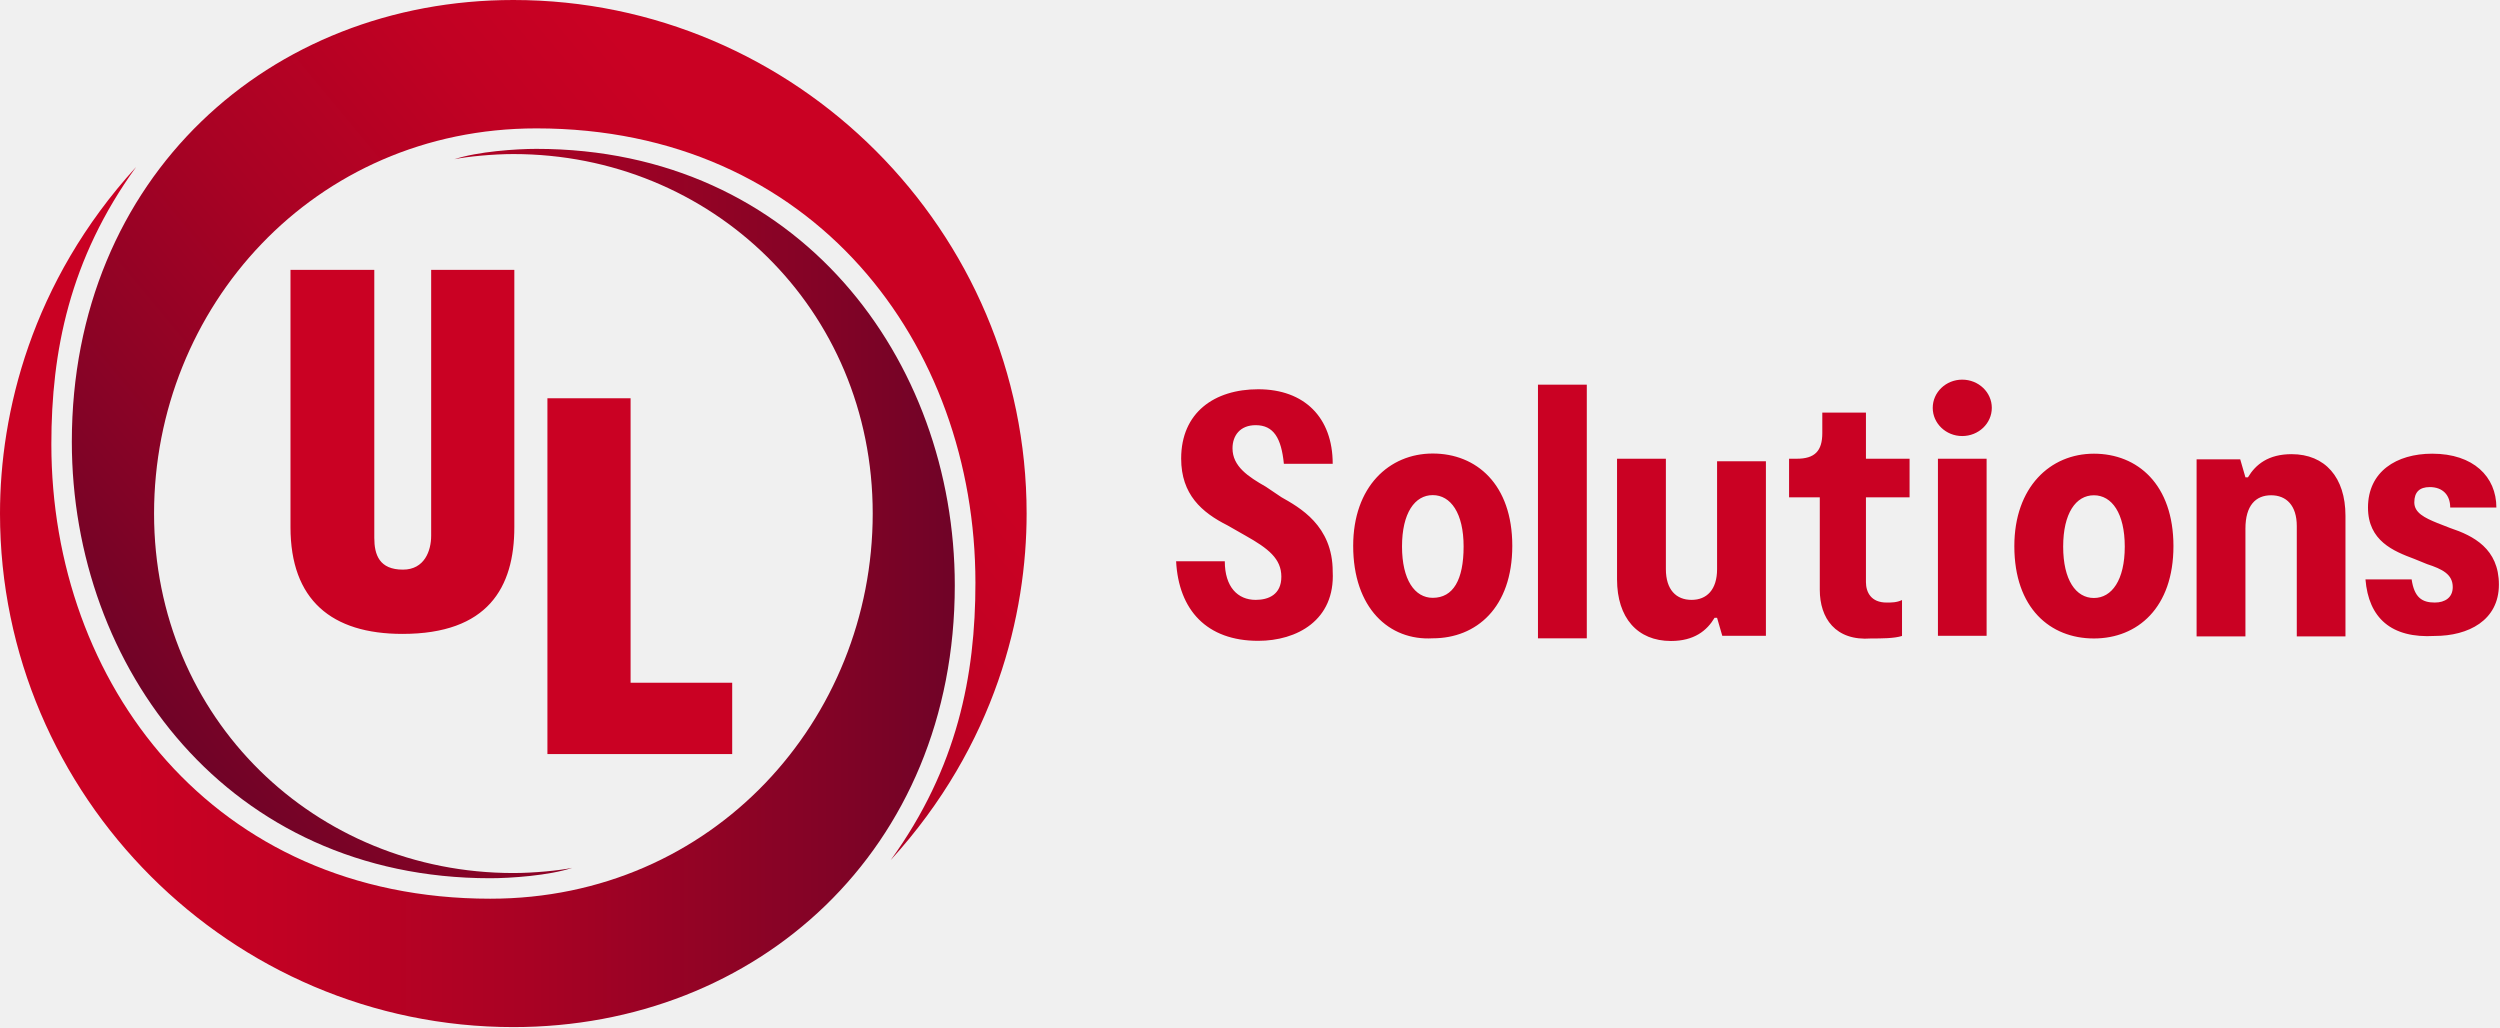
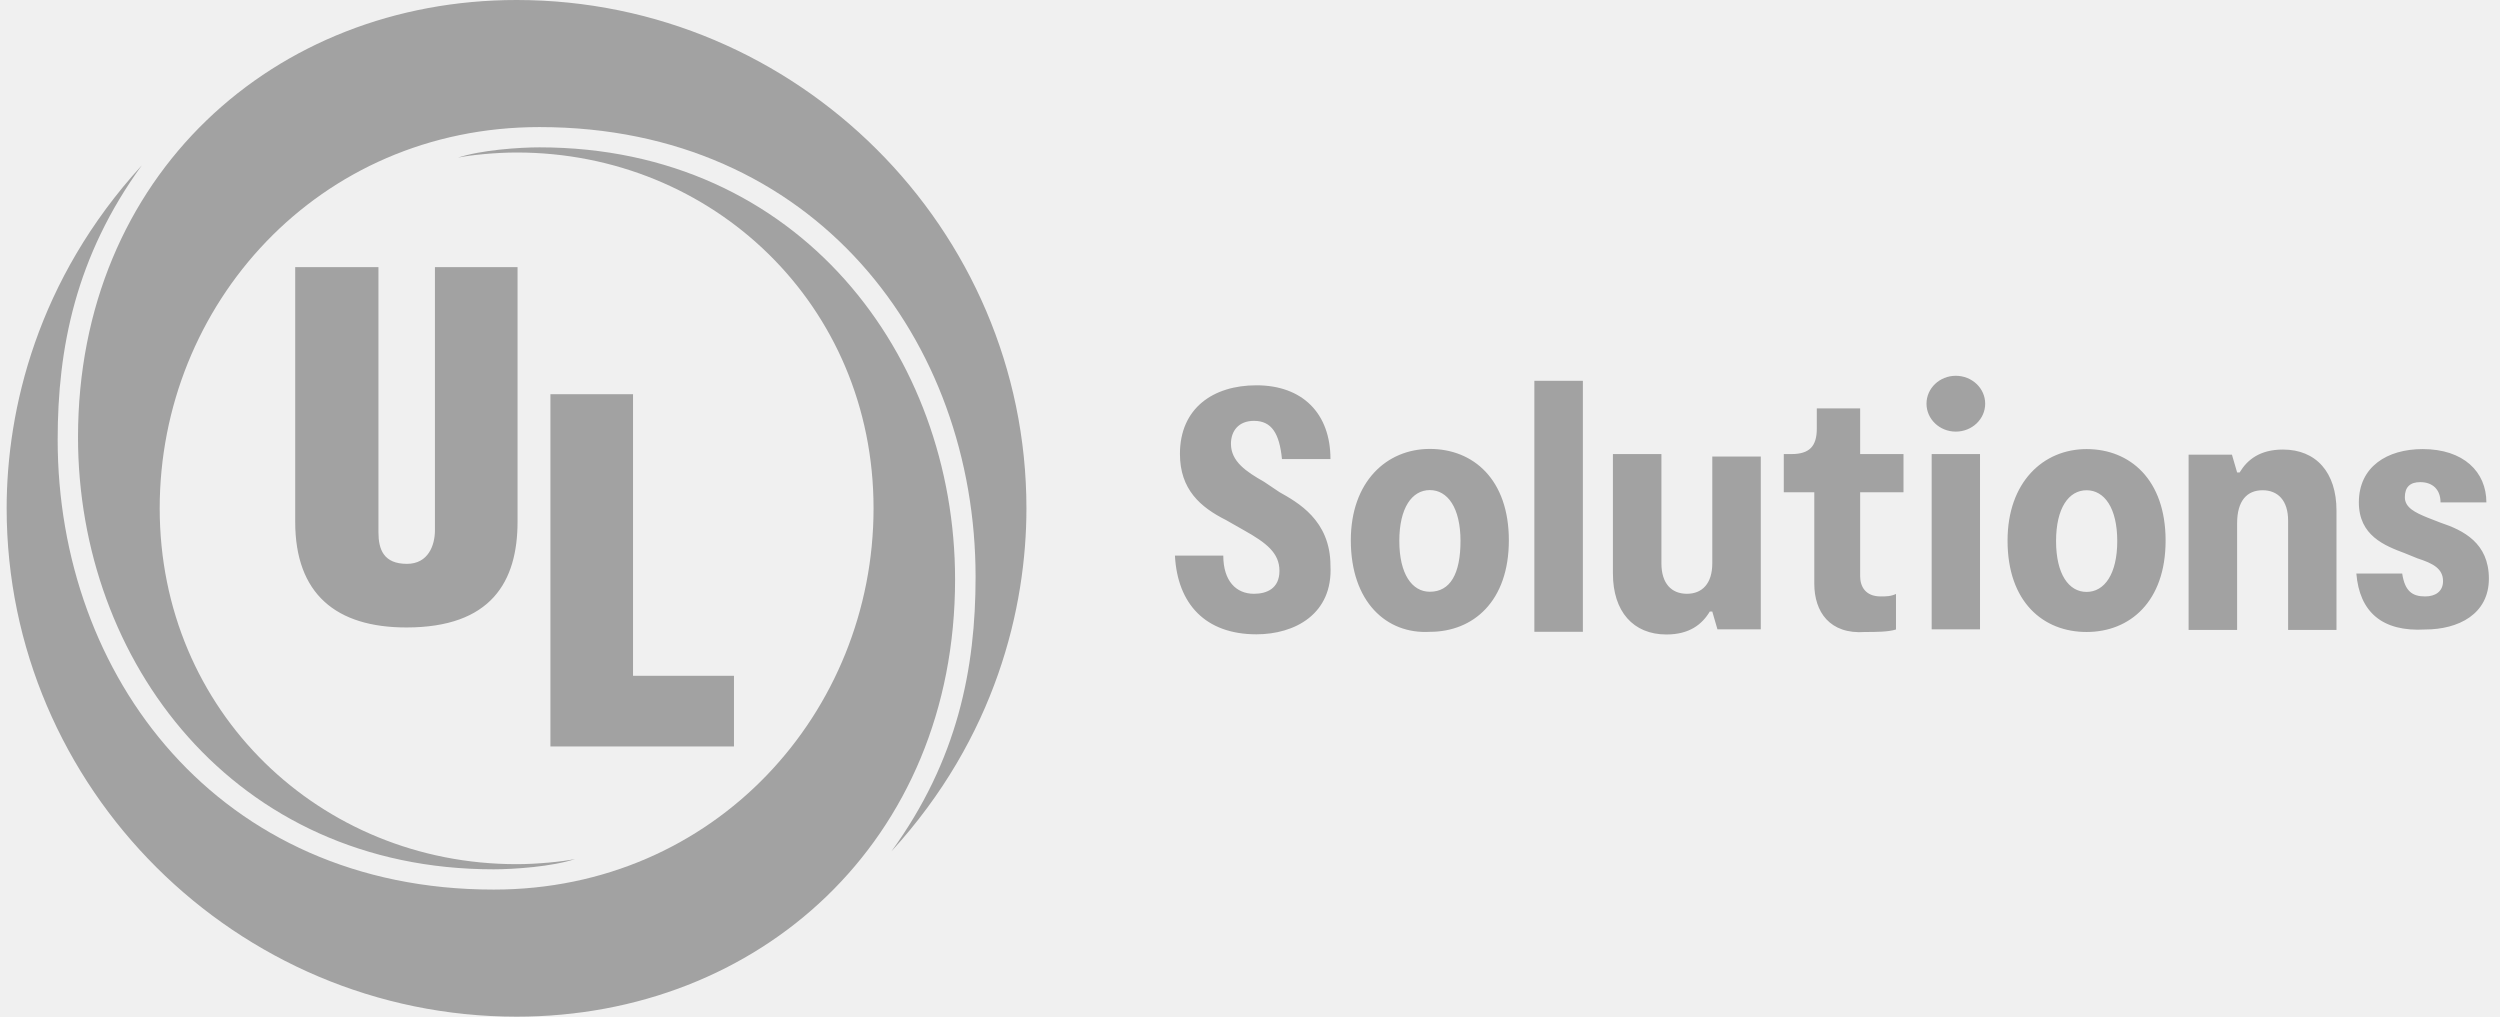
- <svg xmlns="http://www.w3.org/2000/svg" version="1.2" viewBox="0 0 1587 652" width="1587" height="652">
+ <svg xmlns="http://www.w3.org/2000/svg" width="150" height="61" viewBox="0 0 150 61" fill="none">
+   <g clip-path="url(#clip0_1417_3150)">
+     <path d="M29.617 53.375C42.931 53.375 52.413 42.7 52.413 30.5C52.413 18.3 42.771 9.15 30.997 9.15C29.767 9.15 28.237 9.299 27.477 9.458C28.857 9 31.148 8.841 32.368 8.841C47.972 8.841 57.305 21.35 57.305 34.766C57.305 50.474 45.531 61 30.997 61C14.163 61 0.399 47.275 0.399 30.5C0.399 24.549 2.24 16.775 8.511 9.917C4.53 15.399 3.46 20.891 3.46 26.383C3.46 40.566 13.093 53.375 29.617 53.375Z" fill="#A2A2A2" />
+     <path d="M32.368 7.625C19.064 7.625 9.582 18.3 9.582 30.5C9.582 42.7 19.215 51.85 30.997 51.85C32.218 51.85 33.748 51.7 34.509 51.541C33.138 52 30.838 52.159 29.617 52.159C14.013 52.159 4.681 39.65 4.681 26.234C4.681 10.525 16.464 0 30.997 0C47.822 0 61.586 13.725 61.586 30.5C61.586 36.45 59.755 44.225 53.484 51.083C57.464 45.6 58.535 40.108 58.535 34.617C58.535 20.433 48.892 7.625 32.368 7.625Z" fill="#A2A2A2" />
+     <path fill-rule="evenodd" clip-rule="evenodd" d="M75.387 38.059C72.326 38.059 70.646 36.235 70.496 33.335H73.397C73.397 34.86 74.167 35.627 75.237 35.627C75.998 35.627 76.767 35.318 76.767 34.252C76.767 33.185 75.998 32.577 74.627 31.81L73.556 31.201C72.026 30.434 70.796 29.368 70.796 27.235C70.796 24.493 72.787 23.118 75.387 23.118C78.138 23.118 79.828 24.793 79.828 27.543H76.918C76.767 26.018 76.307 25.251 75.237 25.251C74.317 25.251 73.857 25.859 73.857 26.627C73.857 27.693 74.777 28.301 75.847 28.909L76.767 29.527C77.838 30.135 79.828 31.201 79.828 33.943C79.978 36.843 77.688 38.059 75.387 38.059ZM81.049 32.418C81.049 28.909 83.189 26.935 85.79 26.935C88.391 26.935 90.531 28.76 90.531 32.418C90.531 36.085 88.391 37.91 85.79 37.91C83.189 38.059 81.049 36.113 81.049 32.418ZM87.63 32.455C87.63 30.472 86.86 29.405 85.79 29.405C84.72 29.405 83.959 30.472 83.959 32.455C83.959 34.439 84.72 35.505 85.79 35.505C87.01 35.505 87.63 34.439 87.63 32.455ZM92.062 22.847H94.972V37.91H92.062V22.847ZM103.047 37.76L102.737 36.693H102.587C102.126 37.461 101.366 38.069 99.986 38.069C97.995 38.069 96.775 36.693 96.775 34.411V27.244H99.685V33.802C99.685 35.019 100.296 35.627 101.216 35.627C102.126 35.627 102.737 35.019 102.737 33.802V27.394H105.647V37.76H103.047ZM117.346 25.897C116.379 25.897 115.59 25.148 115.59 24.222C115.59 23.296 116.379 22.547 117.346 22.547C118.322 22.547 119.111 23.296 119.111 24.222C119.111 25.148 118.322 25.897 117.346 25.897ZM115.9 27.244H118.801V37.76H115.9V27.244ZM120.453 32.437C120.453 28.928 122.594 26.945 125.195 26.945C127.795 26.945 129.936 28.769 129.936 32.437C129.936 36.095 127.795 37.919 125.195 37.919C122.594 37.919 120.453 36.123 120.453 32.437ZM127.035 32.465C127.035 30.481 126.265 29.415 125.195 29.415C124.124 29.415 123.364 30.481 123.364 32.465C123.364 34.448 124.124 35.515 125.195 35.515C126.265 35.515 127.035 34.448 127.035 32.465ZM141.381 34.411H144.132C144.292 35.486 144.752 35.786 145.512 35.786C146.122 35.786 146.582 35.486 146.582 34.869C146.582 34.111 145.972 33.802 145.052 33.503L144.291 33.194C143.062 32.736 141.531 32.128 141.531 30.144C141.531 28.011 143.221 26.945 145.362 26.945C147.812 26.945 149.183 28.311 149.183 30.144H146.432C146.432 29.387 145.972 28.928 145.212 28.928C144.598 28.928 144.291 29.231 144.291 29.836C144.291 30.453 144.902 30.752 145.662 31.061L146.432 31.361C147.812 31.819 149.333 32.586 149.333 34.719C149.333 36.852 147.502 37.769 145.512 37.769C142.911 37.919 141.569 36.703 141.381 34.411ZM108.858 35.028V29.536H107.027V27.244H107.487C108.558 27.244 109.008 26.786 109.008 25.719V24.503H111.609V27.244H114.21V29.536H111.609V34.57C111.609 35.178 111.919 35.786 112.839 35.786C113.14 35.786 113.449 35.786 113.759 35.636V37.769C113.299 37.919 112.529 37.919 111.919 37.919C109.778 38.078 108.858 36.703 108.858 35.028ZM133.917 27.281L134.227 28.348H134.377C134.837 27.581 135.597 26.973 136.978 26.973C138.968 26.973 140.189 28.348 140.189 30.631V37.797H137.287V31.239C137.287 30.023 136.668 29.415 135.757 29.415C134.837 29.415 134.227 30.023 134.227 31.398V37.797H131.316V27.281H133.917ZM22.707 16.026V31.941C22.707 32.951 23.007 33.831 24.416 33.831C25.702 33.831 26.096 32.708 26.096 31.819V16.026H31.053V31.304C31.053 34.906 29.467 37.648 24.387 37.648C20.162 37.648 17.712 35.636 17.712 31.304V16.026H22.707ZM33.025 44.786V23.651H37.982V40.548H44.038V44.786H33.025Z" fill="#A2A2A2" />
+   </g>
  <defs>
-     <linearGradient id="g1" x2="1" gradientUnits="userSpaceOnUse" gradientTransform="matrix(629.456,0,0,578.919,84.499,373.27)">
-       <stop offset="0" stop-color="#ca0123" />
-       <stop offset=".15" stop-color="#c10123" />
-       <stop offset=".4" stop-color="#a90224" />
-       <stop offset=".71" stop-color="#810326" />
-       <stop offset=".97" stop-color="#5b0428" />
-     </linearGradient>
-     <linearGradient id="g2" x2="1" gradientUnits="userSpaceOnUse" gradientTransform="matrix(-461.86,387.528,-427.915,-509.993,514.417,170.371)">
-       <stop offset="0" stop-color="#ca0123" />
-       <stop offset=".15" stop-color="#c10123" />
-       <stop offset=".4" stop-color="#a90224" />
-       <stop offset=".71" stop-color="#810326" />
-       <stop offset=".97" stop-color="#5b0428" />
-     </linearGradient>
+     <clipPath id="clip0_1417_3150">
+       <rect width="149" height="61" fill="white" transform="translate(0.399414)" />
+     </clipPath>
  </defs>
-   <style>
- 		.s0 { fill: url(#g1) } 
- 		.s1 { fill: url(#g2) } 
- 		.s2 { fill: #ca0123 } 
- 	</style>
-   <g id="a">
- 	</g>
-   <g id="b">
-     <g id="c">
-       <g id="d">
-         <g id="e">
-           <g id="f">
-             <path id="Layer" class="s0" d="m311.2 570.5c141.8 0 242.8-114.1 242.8-244.5 0-130.4-102.7-228.2-228.1-228.2-13.1 0-29.4 1.6-37.5 3.3 14.7-4.9 39.1-6.6 52.1-6.6 166.2 0 265.6 133.7 265.6 277.1 0 167.9-125.4 280.4-280.2 280.4-179.3 0-325.9-146.7-325.9-326 0-63.6 19.6-146.7 86.4-220-42.4 58.6-53.8 117.3-53.8 176 0 151.6 102.6 288.5 278.6 288.5z" />
-             <path id="Layer" class="s1" d="m340.5 81.5c-141.7 0-242.7 114.1-242.7 244.5 0 130.4 102.6 228.2 228.1 228.2 13 0 29.3-1.6 37.4-3.3-14.6 4.9-39.1 6.6-52.1 6.6-166.2 0-265.6-133.7-265.6-277.1 0-167.9 125.5-280.4 280.3-280.4 179.2 0 325.8 146.7 325.8 326 0 63.6-19.5 146.7-86.3 220 42.4-58.6 53.8-117.3 53.8-176 0-151.6-102.7-288.5-278.7-288.5z" />
-           </g>
-           <path id="Layer" fill-rule="evenodd" class="s2" d="m798.7 406.8c-32.6 0-50.5-19.5-52.1-50.5h30.9c0 16.3 8.2 24.5 19.6 24.5 8.1 0 16.3-3.3 16.3-14.7 0-11.4-8.2-17.9-22.8-26.1l-11.4-6.5c-16.3-8.2-29.4-19.6-29.4-42.4 0-29.3 21.2-44 48.9-44 29.3 0 47.3 17.9 47.3 47.3h-31c-1.6-16.3-6.5-24.5-17.9-24.5-9.8 0-14.7 6.5-14.7 14.7 0 11.4 9.8 17.9 21.2 24.4l9.8 6.6c11.4 6.5 32.6 17.9 32.6 47.2 1.6 31-22.8 44-47.3 44zm60.3-60.3c0-37.5 22.8-58.6 50.5-58.6 27.7 0 50.5 19.5 50.5 58.6 0 39.2-22.8 58.7-50.5 58.7-27.7 1.6-50.5-19.2-50.5-58.7zm70.1 0.4c0-21.2-8.2-32.6-19.6-32.6-11.4 0-19.5 11.4-19.5 32.6 0 21.2 8.1 32.6 19.5 32.6 13 0 19.6-11.4 19.6-32.6zm47.2-102.7h31v161h-31zm117 159.4l-3.3-11.4h-1.6c-4.9 8.2-13 14.7-27.7 14.7-21.2 0-34.2-14.7-34.2-39.1v-76.6h31v70.1c0 13 6.5 19.5 16.3 19.5 9.7 0 16.2-6.5 16.2-19.5v-68.5h31v110.8zm152.3-126.8c-10.3 0-18.7-8-18.7-17.9 0-9.9 8.4-17.9 18.7-17.9 10.4 0 18.8 8 18.8 17.9 0 9.9-8.4 17.9-18.8 17.9zm-15.4 14.4h30.9v112.4h-30.9zm48.5 55.5c0-37.5 22.8-58.7 50.5-58.7 27.7 0 50.5 19.5 50.5 58.7 0 39.1-22.8 58.6-50.5 58.6-27.7 0-50.5-19.2-50.5-58.6zm70.1 0.3c0-21.2-8.2-32.6-19.6-32.6-11.4 0-19.5 11.4-19.5 32.6 0 21.2 8.1 32.6 19.5 32.6 11.4 0 19.6-11.4 19.6-32.6zm152.8 20.8h29.3c1.7 11.5 6.6 14.7 14.7 14.7 6.5 0 11.4-3.2 11.4-9.8 0-8.1-6.5-11.4-16.3-14.6l-8.1-3.3c-13.1-4.9-29.4-11.4-29.4-32.6 0-22.8 18-34.2 40.8-34.2 26.1 0 40.7 14.6 40.7 34.2h-29.3c0-8.1-4.9-13-13-13q-9.8 0-9.8 9.7c0 6.6 6.5 9.8 14.6 13.1l8.2 3.2c14.7 4.9 30.9 13.1 30.9 35.9 0 22.8-19.5 32.6-40.7 32.6-27.7 1.6-42-11.4-44-35.9zm-346.4 6.6v-58.7h-19.5v-24.5h4.9c11.4 0 16.2-4.9 16.2-16.3v-13h27.7v29.3h27.7v24.5h-27.7v53.8c0 6.5 3.3 13 13.1 13 3.2 0 6.5 0 9.8-1.6v22.8c-4.9 1.6-13.1 1.6-19.6 1.6-22.8 1.7-32.6-13-32.6-30.9zm266.9-82.8l3.3 11.4h1.6c4.9-8.2 13-14.7 27.7-14.7 21.2 0 34.2 14.7 34.2 39.1v76.6h-30.9v-70.1c0-13-6.6-19.5-16.3-19.5-9.8 0-16.3 6.5-16.3 21.2v68.4h-31v-112.4zm-1184.5-120.3v170.1c0 10.8 3.2 20.2 18.2 20.2 13.7 0 17.9-12 17.9-21.5v-168.8h52.8v163.3c0 38.5-16.9 67.8-71 67.8-45 0-71.1-21.5-71.1-67.8v-163.3zm109.9 307.4v-225.9h52.8v180.6h64.5v45.3z" />
-         </g>
-       </g>
-     </g>
-   </g>
</svg>
